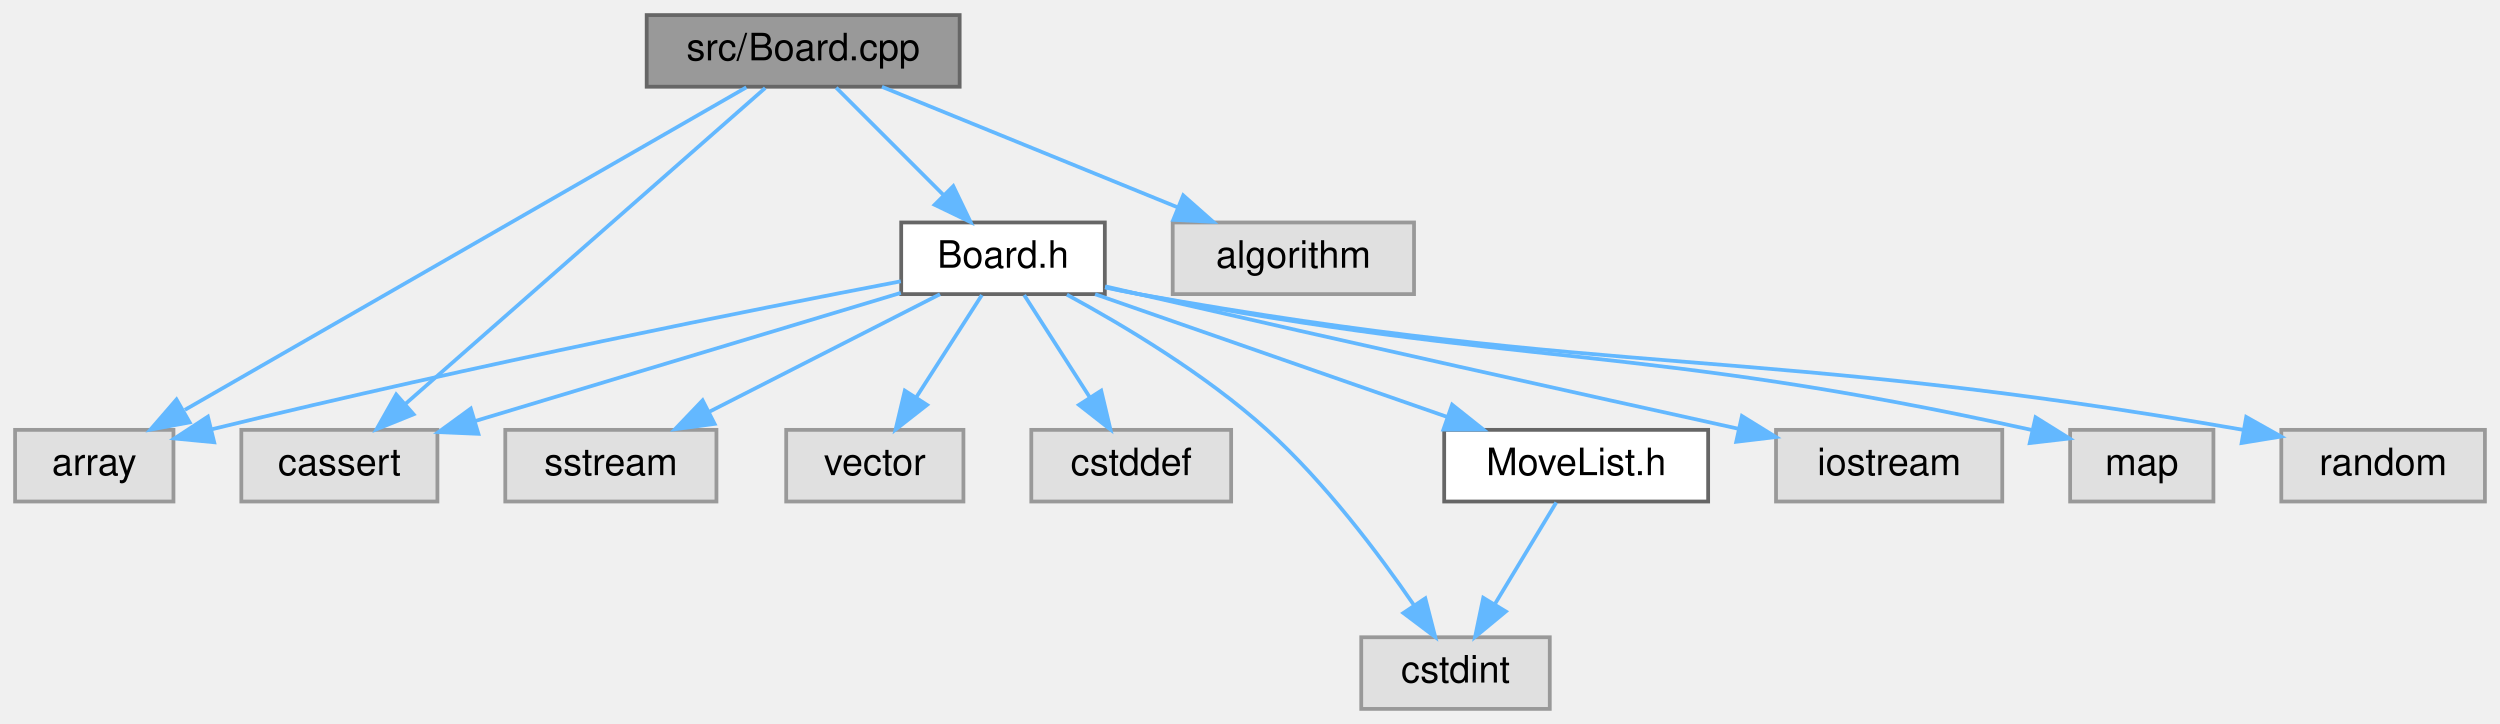
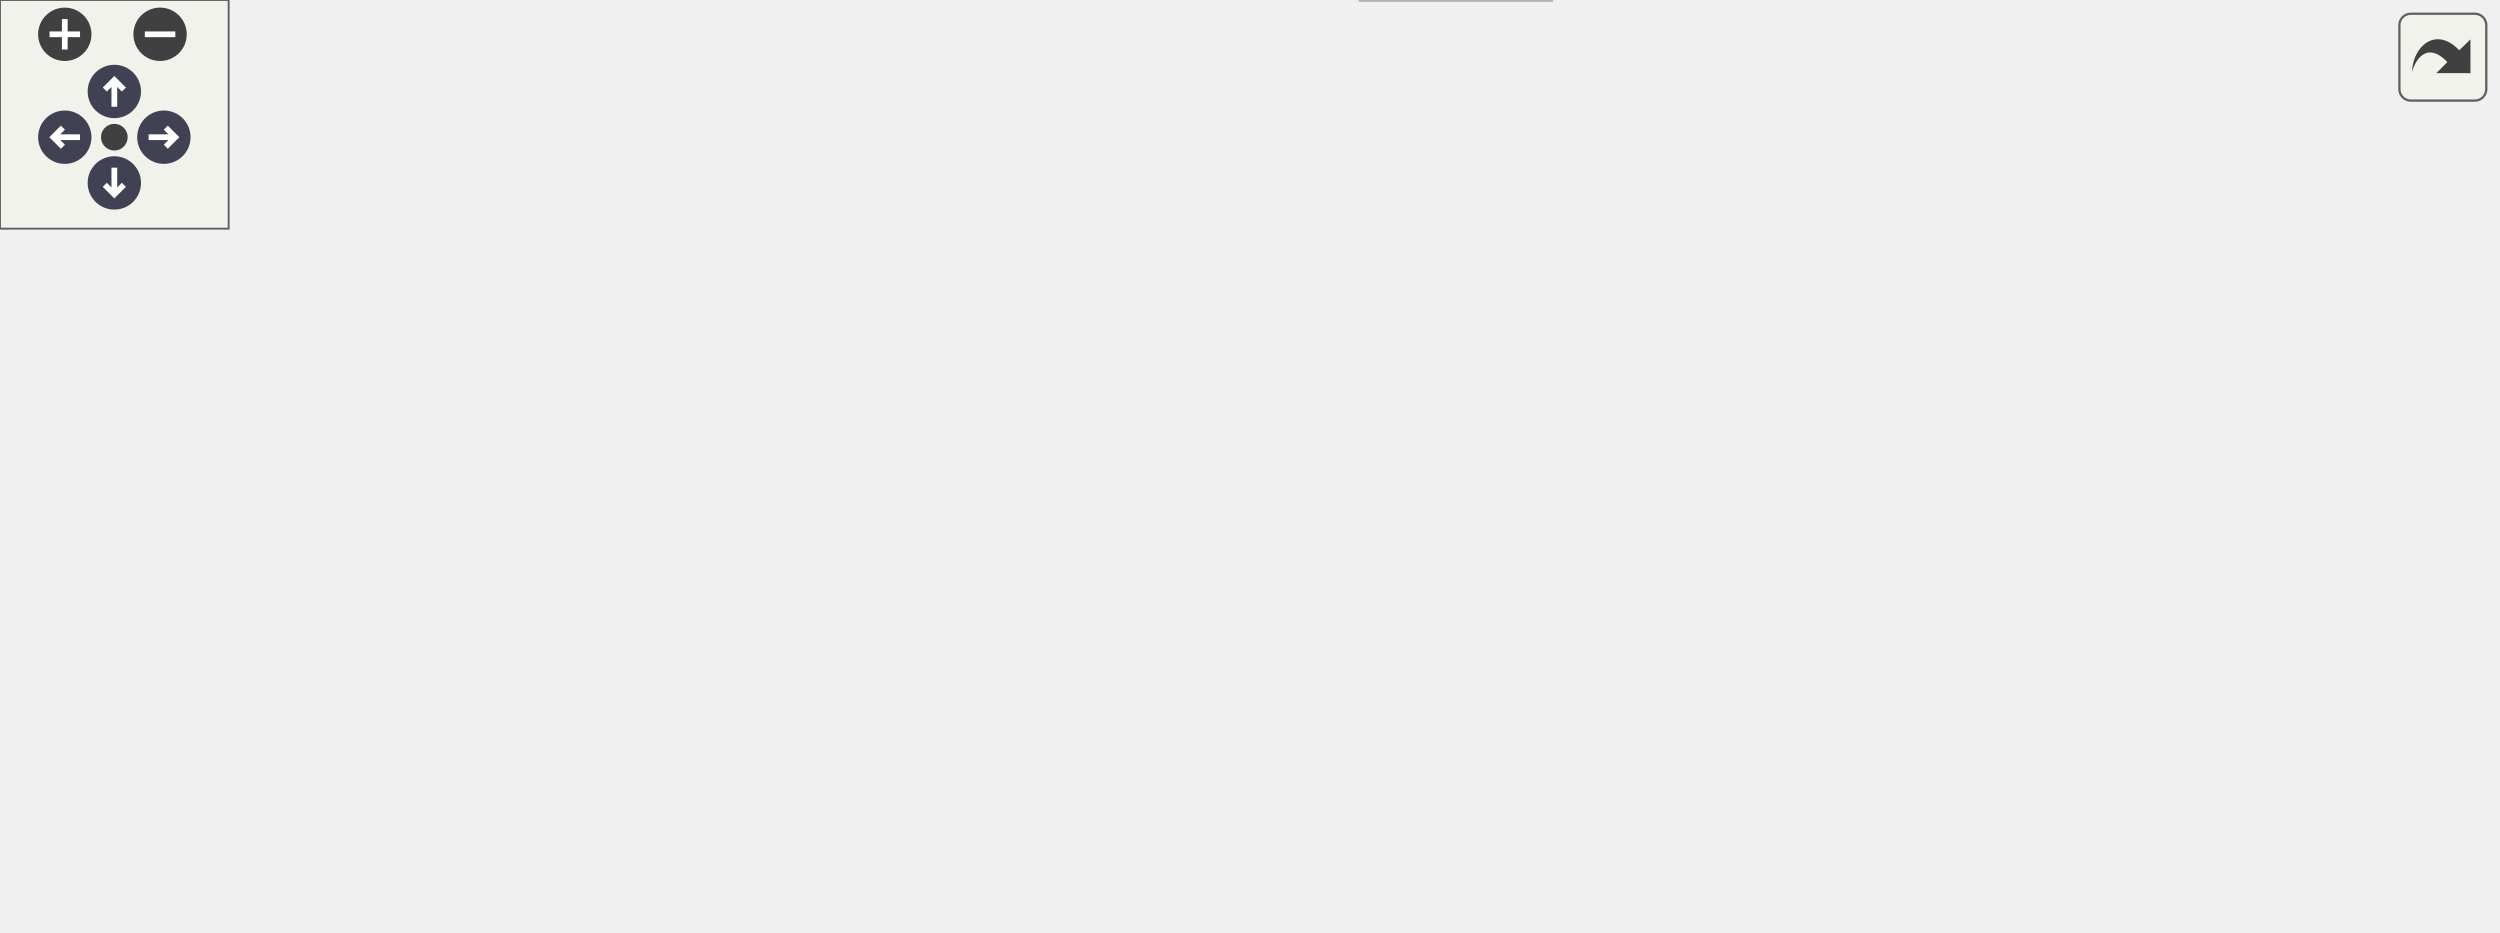
- <svg xmlns="http://www.w3.org/2000/svg" xmlns:xlink="http://www.w3.org/1999/xlink" width="663pt" height="192pt" viewBox="0.00 0.00 663.00 192.00">
-   <g id="graph0" class="graph" transform="scale(1 1) rotate(0) translate(4 188)">
-     <g id="Node000001" class="node">
-       <g id="a_Node000001">
-         <a xlink:title="Implementation of the BitBully::Board bitboard primitives.">
-           <polygon fill="#999999" stroke="#666666" points="250.5,-184 167.5,-184 167.5,-165 250.5,-165 250.5,-184" />
-           <text text-anchor="middle" x="209" y="-172" font-family="Helvetica,sans-Serif" font-size="10.00">src/Board.cpp</text>
-         </a>
-       </g>
-     </g>
-     <g id="Node000002" class="node">
-       <g id="a_Node000002">
-         <a xlink:href="Board_8h.html" target="_top" xlink:title="Bitboard-based representation of a Connect-4 position.">
-           <polygon fill="white" stroke="#666666" points="289,-129 235,-129 235,-110 289,-110 289,-129" />
-           <text text-anchor="middle" x="262" y="-117" font-family="Helvetica,sans-Serif" font-size="10.00">Board.h</text>
-         </a>
-       </g>
-     </g>
-     <g id="edge1_Node000001_Node000002" class="edge">
-       <g id="a_edge1_Node000001_Node000002">
-         <a xlink:title=" ">
-           <path fill="none" stroke="#63b8ff" d="M217.75,-164.75C225.47,-157.03 236.9,-145.6 246.22,-136.28" />
-           <polygon fill="#63b8ff" stroke="#63b8ff" points="248.81,-138.64 253.41,-129.09 243.86,-133.69 248.81,-138.64" />
-         </a>
-       </g>
-     </g>
-     <g id="Node000003" class="node">
-       <g id="a_Node000003">
-         <a xlink:title=" ">
-           <polygon fill="#e0e0e0" stroke="#999999" points="42,-74 0,-74 0,-55 42,-55 42,-74" />
-           <text text-anchor="middle" x="21" y="-62" font-family="Helvetica,sans-Serif" font-size="10.00">array</text>
-         </a>
-       </g>
-     </g>
-     <g id="edge14_Node000001_Node000003" class="edge">
-       <g id="a_edge14_Node000001_Node000003">
-         <a xlink:title=" ">
-           <path fill="none" stroke="#63b8ff" d="M193.93,-164.84C161.4,-146.16 84.36,-101.9 45.02,-79.3" />
-           <polygon fill="#63b8ff" stroke="#63b8ff" points="46.29,-75.99 35.88,-74.05 42.81,-82.06 46.29,-75.99" />
-         </a>
-       </g>
-     </g>
-     <g id="Node000004" class="node">
-       <g id="a_Node000004">
-         <a xlink:title=" ">
-           <polygon fill="#e0e0e0" stroke="#999999" points="112,-74 60,-74 60,-55 112,-55 112,-74" />
-           <text text-anchor="middle" x="86" y="-62" font-family="Helvetica,sans-Serif" font-size="10.00">cassert</text>
-         </a>
-       </g>
-     </g>
-     <g id="edge15_Node000001_Node000004" class="edge">
-       <g id="a_edge15_Node000001_Node000004">
-         <a xlink:title=" ">
-           <path fill="none" stroke="#63b8ff" d="M198.93,-164.66C178.02,-146.3 129.63,-103.81 103.5,-80.87" />
-           <polygon fill="#63b8ff" stroke="#63b8ff" points="105.68,-78.13 95.86,-74.16 101.07,-83.39 105.68,-78.13" />
-         </a>
-       </g>
-     </g>
-     <g id="Node000013" class="node">
-       <g id="a_Node000013">
-         <a xlink:title=" ">
-           <polygon fill="#e0e0e0" stroke="#999999" points="371,-129 307,-129 307,-110 371,-110 371,-129" />
-           <text text-anchor="middle" x="339" y="-117" font-family="Helvetica,sans-Serif" font-size="10.00">algorithm</text>
-         </a>
-       </g>
-     </g>
-     <g id="edge13_Node000001_Node000013" class="edge">
-       <g id="a_edge13_Node000001_Node000013">
-         <a xlink:title=" ">
-           <path fill="none" stroke="#63b8ff" d="M229.89,-164.98C251.08,-156.34 284.13,-142.87 308.3,-133.02" />
-           <polygon fill="#63b8ff" stroke="#63b8ff" points="309.79,-136.19 317.73,-129.17 307.15,-129.7 309.79,-136.19" />
-         </a>
-       </g>
-     </g>
-     <g id="edge2_Node000002_Node000003" class="edge">
-       <g id="a_edge2_Node000002_Node000003">
-         <a xlink:title=" ">
-           <path fill="none" stroke="#63b8ff" d="M234.89,-113.4C196.4,-106.02 123.54,-91.57 52.3,-74.19" />
-           <polygon fill="#63b8ff" stroke="#63b8ff" points="52.8,-70.71 42.26,-71.72 51.13,-77.51 52.8,-70.71" />
-         </a>
-       </g>
-     </g>
-     <g id="edge3_Node000002_Node000004" class="edge">
-       <g id="a_edge3_Node000002_Node000004">
-         <a xlink:title=" ">
-           <path fill="none" stroke="#63b8ff" d="M234.89,-110.33C204.65,-101.23 155.61,-86.46 122.13,-76.38" />
-           <polygon fill="#63b8ff" stroke="#63b8ff" points="122.87,-72.95 112.28,-73.41 120.85,-79.65 122.87,-72.95" />
-         </a>
-       </g>
-     </g>
-     <g id="Node000005" class="node">
-       <g id="a_Node000005">
-         <a xlink:title=" ">
-           <polygon fill="#e0e0e0" stroke="#999999" points="322.5,-74 269.5,-74 269.5,-55 322.5,-55 322.5,-74" />
-           <text text-anchor="middle" x="296" y="-62" font-family="Helvetica,sans-Serif" font-size="10.00">cstddef</text>
-         </a>
-       </g>
-     </g>
-     <g id="edge4_Node000002_Node000005" class="edge">
-       <g id="a_edge4_Node000002_Node000005">
-         <a xlink:title=" ">
-           <path fill="none" stroke="#63b8ff" d="M267.61,-109.75C272.32,-102.42 279.17,-91.73 284.97,-82.7" />
-           <polygon fill="#63b8ff" stroke="#63b8ff" points="288.04,-84.4 290.49,-74.09 282.14,-80.62 288.04,-84.4" />
-         </a>
-       </g>
-     </g>
-     <g id="Node000006" class="node">
-       <g id="a_Node000006">
-         <a xlink:title=" ">
-           <polygon fill="#e0e0e0" stroke="#999999" points="407,-19 357,-19 357,0 407,0 407,-19" />
-           <text text-anchor="middle" x="382" y="-7" font-family="Helvetica,sans-Serif" font-size="10.00">cstdint</text>
-         </a>
-       </g>
-     </g>
-     <g id="edge5_Node000002_Node000006" class="edge">
-       <g id="a_edge5_Node000002_Node000006">
-         <a xlink:title=" ">
-           <path fill="none" stroke="#63b8ff" d="M278.94,-109.86C293.84,-101.78 315.66,-88.78 332,-74 347.39,-60.09 361.69,-41.06 371.01,-27.47" />
-           <polygon fill="#63b8ff" stroke="#63b8ff" points="373.99,-29.32 376.63,-19.06 368.17,-25.43 373.99,-29.32" />
-         </a>
-       </g>
-     </g>
-     <g id="Node000007" class="node">
-       <g id="a_Node000007">
-         <a xlink:title=" ">
-           <polygon fill="#e0e0e0" stroke="#999999" points="527,-74 467,-74 467,-55 527,-55 527,-74" />
-           <text text-anchor="middle" x="497" y="-62" font-family="Helvetica,sans-Serif" font-size="10.00">iostream</text>
-         </a>
-       </g>
-     </g>
-     <g id="edge6_Node000002_Node000007" class="edge">
-       <g id="a_edge6_Node000002_Node000007">
-         <a xlink:title=" ">
-           <path fill="none" stroke="#63b8ff" d="M289.12,-112.06C292.11,-111.36 295.12,-110.66 298,-110 353.07,-97.34 416.82,-83.17 457.03,-74.29" />
-           <polygon fill="#63b8ff" stroke="#63b8ff" points="457.96,-77.67 466.97,-72.1 456.45,-70.84 457.96,-77.67" />
-         </a>
-       </g>
-     </g>
-     <g id="Node000008" class="node">
-       <g id="a_Node000008">
-         <a xlink:title=" ">
-           <polygon fill="#e0e0e0" stroke="#999999" points="583,-74 545,-74 545,-55 583,-55 583,-74" />
-           <text text-anchor="middle" x="564" y="-62" font-family="Helvetica,sans-Serif" font-size="10.00">map</text>
-         </a>
-       </g>
-     </g>
-     <g id="edge7_Node000002_Node000008" class="edge">
-       <g id="a_edge7_Node000002_Node000008">
-         <a xlink:title=" ">
-           <path fill="none" stroke="#63b8ff" d="M289.08,-111.86C292.08,-111.19 295.1,-110.56 298,-110 399.86,-90.31 429.85,-97.15 534.77,-73.98" />
-           <polygon fill="#63b8ff" stroke="#63b8ff" points="535.83,-77.33 544.82,-71.72 534.29,-70.5 535.83,-77.33" />
-         </a>
-       </g>
-     </g>
-     <g id="Node000009" class="node">
-       <g id="a_Node000009">
-         <a xlink:title=" ">
-           <polygon fill="#e0e0e0" stroke="#999999" points="655,-74 601,-74 601,-55 655,-55 655,-74" />
-           <text text-anchor="middle" x="628" y="-62" font-family="Helvetica,sans-Serif" font-size="10.00">random</text>
-         </a>
-       </g>
-     </g>
-     <g id="edge8_Node000002_Node000009" class="edge">
-       <g id="a_edge8_Node000002_Node000009">
-         <a xlink:title=" ">
-           <path fill="none" stroke="#63b8ff" d="M289.06,-111.77C292.07,-111.13 295.09,-110.52 298,-110 424.43,-87.41 460.65,-96.68 590.98,-73.99" />
-           <polygon fill="#63b8ff" stroke="#63b8ff" points="591.7,-77.42 600.94,-72.23 590.48,-70.52 591.7,-77.42" />
-         </a>
-       </g>
-     </g>
-     <g id="Node000010" class="node">
-       <g id="a_Node000010">
-         <a xlink:title=" ">
-           <polygon fill="#e0e0e0" stroke="#999999" points="186,-74 130,-74 130,-55 186,-55 186,-74" />
-           <text text-anchor="middle" x="158" y="-62" font-family="Helvetica,sans-Serif" font-size="10.00">sstream</text>
-         </a>
-       </g>
-     </g>
-     <g id="edge9_Node000002_Node000010" class="edge">
-       <g id="a_edge9_Node000002_Node000010">
-         <a xlink:title=" ">
-           <path fill="none" stroke="#63b8ff" d="M245.29,-109.98C228.79,-101.57 203.3,-88.59 184.12,-78.81" />
-           <polygon fill="#63b8ff" stroke="#63b8ff" points="185.51,-75.59 175.01,-74.17 182.33,-81.83 185.51,-75.59" />
-         </a>
-       </g>
-     </g>
-     <g id="Node000011" class="node">
-       <g id="a_Node000011">
-         <a xlink:title=" ">
-           <polygon fill="#e0e0e0" stroke="#999999" points="251.5,-74 204.5,-74 204.5,-55 251.5,-55 251.5,-74" />
-           <text text-anchor="middle" x="228" y="-62" font-family="Helvetica,sans-Serif" font-size="10.00">vector</text>
-         </a>
-       </g>
-     </g>
-     <g id="edge10_Node000002_Node000011" class="edge">
-       <g id="a_edge10_Node000002_Node000011">
-         <a xlink:title=" ">
-           <path fill="none" stroke="#63b8ff" d="M256.39,-109.75C251.68,-102.42 244.83,-91.73 239.03,-82.7" />
-           <polygon fill="#63b8ff" stroke="#63b8ff" points="241.86,-80.62 233.51,-74.09 235.96,-84.4 241.86,-80.62" />
-         </a>
-       </g>
-     </g>
-     <g id="Node000012" class="node">
-       <g id="a_Node000012">
-         <a xlink:href="MoveList_8h.html" target="_top" xlink:title="Tiny priority queue used by the engine for move ordering.">
-           <polygon fill="white" stroke="#666666" points="449,-74 379,-74 379,-55 449,-55 449,-74" />
-           <text text-anchor="middle" x="414" y="-62" font-family="Helvetica,sans-Serif" font-size="10.00">MoveList.h</text>
-         </a>
-       </g>
-     </g>
-     <g id="edge11_Node000002_Node000012" class="edge">
-       <g id="a_edge11_Node000002_Node000012">
-         <a xlink:title=" ">
-           <path fill="none" stroke="#63b8ff" d="M286.42,-109.98C311.72,-101.16 351.45,-87.31 379.86,-77.41" />
-           <polygon fill="#63b8ff" stroke="#63b8ff" points="381.1,-80.68 389.39,-74.08 378.79,-74.07 381.1,-80.68" />
-         </a>
-       </g>
-     </g>
-     <g id="edge12_Node000012_Node000006" class="edge">
-       <g id="a_edge12_Node000012_Node000006">
-         <a xlink:title=" ">
-           <path fill="none" stroke="#63b8ff" d="M408.72,-54.75C404.29,-47.42 397.84,-36.73 392.38,-27.7" />
-           <polygon fill="#63b8ff" stroke="#63b8ff" points="395.35,-25.84 387.19,-19.09 389.36,-29.46 395.35,-25.84" />
-         </a>
-       </g>
-     </g>
+ <svg xmlns="http://www.w3.org/2000/svg" xmlns:xlink="http://www.w3.org/1999/xlink" id="main" version="1.1" xml:space="preserve">
+   <style type="text/css">
+ .node, .edge {opacity: 0.7;}
+ .node.selected, .edge.selected {opacity: 1;}
+ .edge:hover path { stroke: red; }
+ .edge:hover polygon { stroke: red; fill: red; }
+ </style>
+   <defs>
+     <circle id="rim" cx="0" cy="0" r="7" />
+     <circle id="rim2" cx="0" cy="0" r="3.5" />
+     <g id="zoomPlus">
+       <use xlink:href="#rim" fill="#404040">
+         <set attributeName="fill" to="#808080" begin="zoomplus.mouseover" end="zoomplus.mouseout" />
+       </use>
+       <path d="M-4,0h8M0,-4v8" fill="none" stroke="white" stroke-width="1.5" pointer-events="none" />
+     </g>
+     <g id="zoomMin">
+       <use xlink:href="#rim" fill="#404040">
+         <set attributeName="fill" to="#808080" begin="zoomminus.mouseover" end="zoomminus.mouseout" />
+       </use>
+       <path d="M-4,0h8" fill="none" stroke="white" stroke-width="1.5" pointer-events="none" />
+     </g>
+     <g id="arrowUp" transform="translate(30 24)">
+       <use xlink:href="#rim" />
+       <path pointer-events="none" fill="none" stroke="white" stroke-width="1.5" d="M0,-3.0v7 M-2.5,-0.5L0,-3.0L2.5,-0.5" />
+     </g>
+     <g id="arrowRight" transform="rotate(90) translate(36 -43)">
+       <use xlink:href="#rim" />
+       <path pointer-events="none" fill="none" stroke="white" stroke-width="1.5" d="M0,-3.0v7 M-2.5,-0.5L0,-3.0L2.5,-0.5" />
+     </g>
+     <g id="arrowDown" transform="rotate(180) translate(-30 -48)">
+       <use xlink:href="#rim" />
+       <path pointer-events="none" fill="none" stroke="white" stroke-width="1.5" d="M0,-3.0v7 M-2.5,-0.5L0,-3.0L2.5,-0.5" />
+     </g>
+     <g id="arrowLeft" transform="rotate(270) translate(-36 17)">
+       <use xlink:href="#rim" />
+       <path pointer-events="none" fill="none" stroke="white" stroke-width="1.5" d="M0,-3.0v7 M-2.5,-0.5L0,-3.0L2.5,-0.5" />
+     </g>
+     <g id="resetDef">
+       <use xlink:href="#rim2" fill="#404040">
+         <set attributeName="fill" to="#808080" begin="reset.mouseover" end="reset.mouseout" />
+       </use>
+     </g>
+   </defs>
+   <svg id="graph" class="graph">
+     <g id="viewport">
+       <g id="Node000001" class="node">
+         <g id="a_Node000001">
+           <a xlink:title="Implementation of the BitBully::Board bitboard primitives.">
+             <polygon fill="#999999" stroke="#666666" points="250.5,-184 167.5,-184 167.5,-165 250.5,-165 250.5,-184" />
+             <text text-anchor="middle" x="209" y="-172" font-family="Helvetica,sans-Serif" font-size="10.00">src/Board.cpp</text>
+           </a>
+         </g>
+       </g>
+       <g id="Node000002" class="node">
+         <g id="a_Node000002">
+           <a xlink:href="Board_8h.html" target="_top" xlink:title="Bitboard-based representation of a Connect-4 position.">
+             <polygon fill="white" stroke="#666666" points="289,-129 235,-129 235,-110 289,-110 289,-129" />
+             <text text-anchor="middle" x="262" y="-117" font-family="Helvetica,sans-Serif" font-size="10.00">Board.h</text>
+           </a>
+         </g>
+       </g>
+       <g id="edge1_Node000001_Node000002" class="edge">
+         <g id="a_edge1_Node000001_Node000002">
+           <a xlink:title=" ">
+             <path fill="none" stroke="#63b8ff" d="M217.75,-164.75C225.47,-157.03 236.9,-145.6 246.22,-136.28" />
+             <polygon fill="#63b8ff" stroke="#63b8ff" points="248.81,-138.64 253.41,-129.09 243.86,-133.69 248.81,-138.64" />
+           </a>
+         </g>
+       </g>
+       <g id="Node000003" class="node">
+         <g id="a_Node000003">
+           <a xlink:title=" ">
+             <polygon fill="#e0e0e0" stroke="#999999" points="42,-74 0,-74 0,-55 42,-55 42,-74" />
+             <text text-anchor="middle" x="21" y="-62" font-family="Helvetica,sans-Serif" font-size="10.00">array</text>
+           </a>
+         </g>
+       </g>
+       <g id="edge14_Node000001_Node000003" class="edge">
+         <g id="a_edge14_Node000001_Node000003">
+           <a xlink:title=" ">
+             <path fill="none" stroke="#63b8ff" d="M193.93,-164.84C161.4,-146.16 84.36,-101.9 45.02,-79.3" />
+             <polygon fill="#63b8ff" stroke="#63b8ff" points="46.29,-75.99 35.88,-74.05 42.81,-82.06 46.29,-75.99" />
+           </a>
+         </g>
+       </g>
+       <g id="Node000004" class="node">
+         <g id="a_Node000004">
+           <a xlink:title=" ">
+             <polygon fill="#e0e0e0" stroke="#999999" points="112,-74 60,-74 60,-55 112,-55 112,-74" />
+             <text text-anchor="middle" x="86" y="-62" font-family="Helvetica,sans-Serif" font-size="10.00">cassert</text>
+           </a>
+         </g>
+       </g>
+       <g id="edge15_Node000001_Node000004" class="edge">
+         <g id="a_edge15_Node000001_Node000004">
+           <a xlink:title=" ">
+             <path fill="none" stroke="#63b8ff" d="M198.93,-164.66C178.02,-146.3 129.63,-103.81 103.5,-80.87" />
+             <polygon fill="#63b8ff" stroke="#63b8ff" points="105.68,-78.13 95.86,-74.16 101.07,-83.39 105.68,-78.13" />
+           </a>
+         </g>
+       </g>
+       <g id="Node000013" class="node">
+         <g id="a_Node000013">
+           <a xlink:title=" ">
+             <polygon fill="#e0e0e0" stroke="#999999" points="371,-129 307,-129 307,-110 371,-110 371,-129" />
+             <text text-anchor="middle" x="339" y="-117" font-family="Helvetica,sans-Serif" font-size="10.00">algorithm</text>
+           </a>
+         </g>
+       </g>
+       <g id="edge13_Node000001_Node000013" class="edge">
+         <g id="a_edge13_Node000001_Node000013">
+           <a xlink:title=" ">
+             <path fill="none" stroke="#63b8ff" d="M229.89,-164.98C251.08,-156.34 284.13,-142.87 308.3,-133.02" />
+             <polygon fill="#63b8ff" stroke="#63b8ff" points="309.79,-136.19 317.73,-129.17 307.15,-129.7 309.79,-136.19" />
+           </a>
+         </g>
+       </g>
+       <g id="edge2_Node000002_Node000003" class="edge">
+         <g id="a_edge2_Node000002_Node000003">
+           <a xlink:title=" ">
+             <path fill="none" stroke="#63b8ff" d="M234.89,-113.4C196.4,-106.02 123.54,-91.57 52.3,-74.19" />
+             <polygon fill="#63b8ff" stroke="#63b8ff" points="52.8,-70.71 42.26,-71.72 51.13,-77.51 52.8,-70.71" />
+           </a>
+         </g>
+       </g>
+       <g id="edge3_Node000002_Node000004" class="edge">
+         <g id="a_edge3_Node000002_Node000004">
+           <a xlink:title=" ">
+             <path fill="none" stroke="#63b8ff" d="M234.89,-110.33C204.65,-101.23 155.61,-86.46 122.13,-76.38" />
+             <polygon fill="#63b8ff" stroke="#63b8ff" points="122.87,-72.95 112.28,-73.41 120.85,-79.65 122.87,-72.95" />
+           </a>
+         </g>
+       </g>
+       <g id="Node000005" class="node">
+         <g id="a_Node000005">
+           <a xlink:title=" ">
+             <polygon fill="#e0e0e0" stroke="#999999" points="322.5,-74 269.5,-74 269.5,-55 322.5,-55 322.5,-74" />
+             <text text-anchor="middle" x="296" y="-62" font-family="Helvetica,sans-Serif" font-size="10.00">cstddef</text>
+           </a>
+         </g>
+       </g>
+       <g id="edge4_Node000002_Node000005" class="edge">
+         <g id="a_edge4_Node000002_Node000005">
+           <a xlink:title=" ">
+             <path fill="none" stroke="#63b8ff" d="M267.61,-109.75C272.32,-102.42 279.17,-91.73 284.97,-82.7" />
+             <polygon fill="#63b8ff" stroke="#63b8ff" points="288.04,-84.4 290.49,-74.09 282.14,-80.62 288.04,-84.4" />
+           </a>
+         </g>
+       </g>
+       <g id="Node000006" class="node">
+         <g id="a_Node000006">
+           <a xlink:title=" ">
+             <polygon fill="#e0e0e0" stroke="#999999" points="407,-19 357,-19 357,0 407,0 407,-19" />
+             <text text-anchor="middle" x="382" y="-7" font-family="Helvetica,sans-Serif" font-size="10.00">cstdint</text>
+           </a>
+         </g>
+       </g>
+       <g id="edge5_Node000002_Node000006" class="edge">
+         <g id="a_edge5_Node000002_Node000006">
+           <a xlink:title=" ">
+             <path fill="none" stroke="#63b8ff" d="M278.94,-109.86C293.84,-101.78 315.66,-88.78 332,-74 347.39,-60.09 361.69,-41.06 371.01,-27.47" />
+             <polygon fill="#63b8ff" stroke="#63b8ff" points="373.99,-29.32 376.63,-19.06 368.17,-25.43 373.99,-29.32" />
+           </a>
+         </g>
+       </g>
+       <g id="Node000007" class="node">
+         <g id="a_Node000007">
+           <a xlink:title=" ">
+             <polygon fill="#e0e0e0" stroke="#999999" points="527,-74 467,-74 467,-55 527,-55 527,-74" />
+             <text text-anchor="middle" x="497" y="-62" font-family="Helvetica,sans-Serif" font-size="10.00">iostream</text>
+           </a>
+         </g>
+       </g>
+       <g id="edge6_Node000002_Node000007" class="edge">
+         <g id="a_edge6_Node000002_Node000007">
+           <a xlink:title=" ">
+             <path fill="none" stroke="#63b8ff" d="M289.12,-112.06C292.11,-111.36 295.12,-110.66 298,-110 353.07,-97.34 416.82,-83.17 457.03,-74.29" />
+             <polygon fill="#63b8ff" stroke="#63b8ff" points="457.96,-77.67 466.97,-72.1 456.45,-70.84 457.96,-77.67" />
+           </a>
+         </g>
+       </g>
+       <g id="Node000008" class="node">
+         <g id="a_Node000008">
+           <a xlink:title=" ">
+             <polygon fill="#e0e0e0" stroke="#999999" points="583,-74 545,-74 545,-55 583,-55 583,-74" />
+             <text text-anchor="middle" x="564" y="-62" font-family="Helvetica,sans-Serif" font-size="10.00">map</text>
+           </a>
+         </g>
+       </g>
+       <g id="edge7_Node000002_Node000008" class="edge">
+         <g id="a_edge7_Node000002_Node000008">
+           <a xlink:title=" ">
+             <path fill="none" stroke="#63b8ff" d="M289.08,-111.86C292.08,-111.19 295.1,-110.56 298,-110 399.86,-90.31 429.85,-97.15 534.77,-73.98" />
+             <polygon fill="#63b8ff" stroke="#63b8ff" points="535.83,-77.33 544.82,-71.72 534.29,-70.5 535.83,-77.33" />
+           </a>
+         </g>
+       </g>
+       <g id="Node000009" class="node">
+         <g id="a_Node000009">
+           <a xlink:title=" ">
+             <polygon fill="#e0e0e0" stroke="#999999" points="655,-74 601,-74 601,-55 655,-55 655,-74" />
+             <text text-anchor="middle" x="628" y="-62" font-family="Helvetica,sans-Serif" font-size="10.00">random</text>
+           </a>
+         </g>
+       </g>
+       <g id="edge8_Node000002_Node000009" class="edge">
+         <g id="a_edge8_Node000002_Node000009">
+           <a xlink:title=" ">
+             <path fill="none" stroke="#63b8ff" d="M289.06,-111.77C292.07,-111.13 295.09,-110.52 298,-110 424.43,-87.41 460.65,-96.68 590.98,-73.99" />
+             <polygon fill="#63b8ff" stroke="#63b8ff" points="591.7,-77.42 600.94,-72.23 590.48,-70.52 591.7,-77.42" />
+           </a>
+         </g>
+       </g>
+       <g id="Node000010" class="node">
+         <g id="a_Node000010">
+           <a xlink:title=" ">
+             <polygon fill="#e0e0e0" stroke="#999999" points="186,-74 130,-74 130,-55 186,-55 186,-74" />
+             <text text-anchor="middle" x="158" y="-62" font-family="Helvetica,sans-Serif" font-size="10.00">sstream</text>
+           </a>
+         </g>
+       </g>
+       <g id="edge9_Node000002_Node000010" class="edge">
+         <g id="a_edge9_Node000002_Node000010">
+           <a xlink:title=" ">
+             <path fill="none" stroke="#63b8ff" d="M245.29,-109.98C228.79,-101.57 203.3,-88.59 184.12,-78.81" />
+             <polygon fill="#63b8ff" stroke="#63b8ff" points="185.51,-75.59 175.01,-74.17 182.33,-81.83 185.51,-75.59" />
+           </a>
+         </g>
+       </g>
+       <g id="Node000011" class="node">
+         <g id="a_Node000011">
+           <a xlink:title=" ">
+             <polygon fill="#e0e0e0" stroke="#999999" points="251.5,-74 204.5,-74 204.5,-55 251.5,-55 251.5,-74" />
+             <text text-anchor="middle" x="228" y="-62" font-family="Helvetica,sans-Serif" font-size="10.00">vector</text>
+           </a>
+         </g>
+       </g>
+       <g id="edge10_Node000002_Node000011" class="edge">
+         <g id="a_edge10_Node000002_Node000011">
+           <a xlink:title=" ">
+             <path fill="none" stroke="#63b8ff" d="M256.39,-109.75C251.68,-102.42 244.83,-91.73 239.03,-82.7" />
+             <polygon fill="#63b8ff" stroke="#63b8ff" points="241.86,-80.62 233.51,-74.09 235.96,-84.4 241.86,-80.62" />
+           </a>
+         </g>
+       </g>
+       <g id="Node000012" class="node">
+         <g id="a_Node000012">
+           <a xlink:href="MoveList_8h.html" target="_top" xlink:title="Tiny priority queue used by the engine for move ordering.">
+             <polygon fill="white" stroke="#666666" points="449,-74 379,-74 379,-55 449,-55 449,-74" />
+             <text text-anchor="middle" x="414" y="-62" font-family="Helvetica,sans-Serif" font-size="10.00">MoveList.h</text>
+           </a>
+         </g>
+       </g>
+       <g id="edge11_Node000002_Node000012" class="edge">
+         <g id="a_edge11_Node000002_Node000012">
+           <a xlink:title=" ">
+             <path fill="none" stroke="#63b8ff" d="M286.42,-109.98C311.72,-101.16 351.45,-87.31 379.86,-77.41" />
+             <polygon fill="#63b8ff" stroke="#63b8ff" points="381.1,-80.68 389.39,-74.08 378.79,-74.07 381.1,-80.68" />
+           </a>
+         </g>
+       </g>
+       <g id="edge12_Node000012_Node000006" class="edge">
+         <g id="a_edge12_Node000012_Node000006">
+           <a xlink:title=" ">
+             <path fill="none" stroke="#63b8ff" d="M408.72,-54.75C404.29,-47.42 397.84,-36.73 392.38,-27.7" />
+             <polygon fill="#63b8ff" stroke="#63b8ff" points="395.35,-25.84 387.19,-19.09 389.36,-29.46 395.35,-25.84" />
+           </a>
+         </g>
+       </g>
+     </g>
+   </svg>
+   <g id="navigator" transform="translate(0 0)" fill="#404254">
+     <rect fill="#f2f5e9" fill-opacity="0.5" stroke="#606060" stroke-width=".5" x="0" y="0" width="60" height="60" />
+     <use id="zoomplus" xlink:href="#zoomPlus" x="17" y="9" />
+     <use id="zoomminus" xlink:href="#zoomMin" x="42" y="9" />
+     <use id="reset" xlink:href="#resetDef" x="30" y="36" />
+     <use id="arrowup" xlink:href="#arrowUp" x="0" y="0" />
+     <use id="arrowright" xlink:href="#arrowRight" x="0" y="0" />
+     <use id="arrowdown" xlink:href="#arrowDown" x="0" y="0" />
+     <use id="arrowleft" xlink:href="#arrowLeft" x="0" y="0" />
  </g>
+   <svg viewBox="0 0 15 15" width="100%" height="30px" preserveAspectRatio="xMaxYMin meet">
+     <g id="arrow_out" transform="scale(0.3 0.3)">
+       <a xlink:href="Board_8cpp__incl_org.svg" target="_base">
+         <rect id="button" ry="5" rx="5" y="6" x="6" height="38" width="38" fill="#f2f5e9" fill-opacity="0.5" stroke="#606060" stroke-width="1.0" />
+         <path id="arrow" d="M 11.5,31.437 C 11.94,20.098 22.043,11.323 32.159,21.979 L 37.069,17.246 C 37.069,17.246 37.088,32 37.088,32 L 22.16,31.978 C 22.16,31.978 26.998,27.14 26.998,27.14 C 18.529,18.264 13.292,25.23 11.5,31.437 z" style="fill:#404040;" />
+       </a>
+     </g>
+   </svg>
+   <style type="text/css">
+ 
+ [data-mouse-over-selected='false'] { opacity: 0.7; }
+ [data-mouse-over-selected='true']  { opacity: 1.0; }
+ 
+ </style>
</svg>
